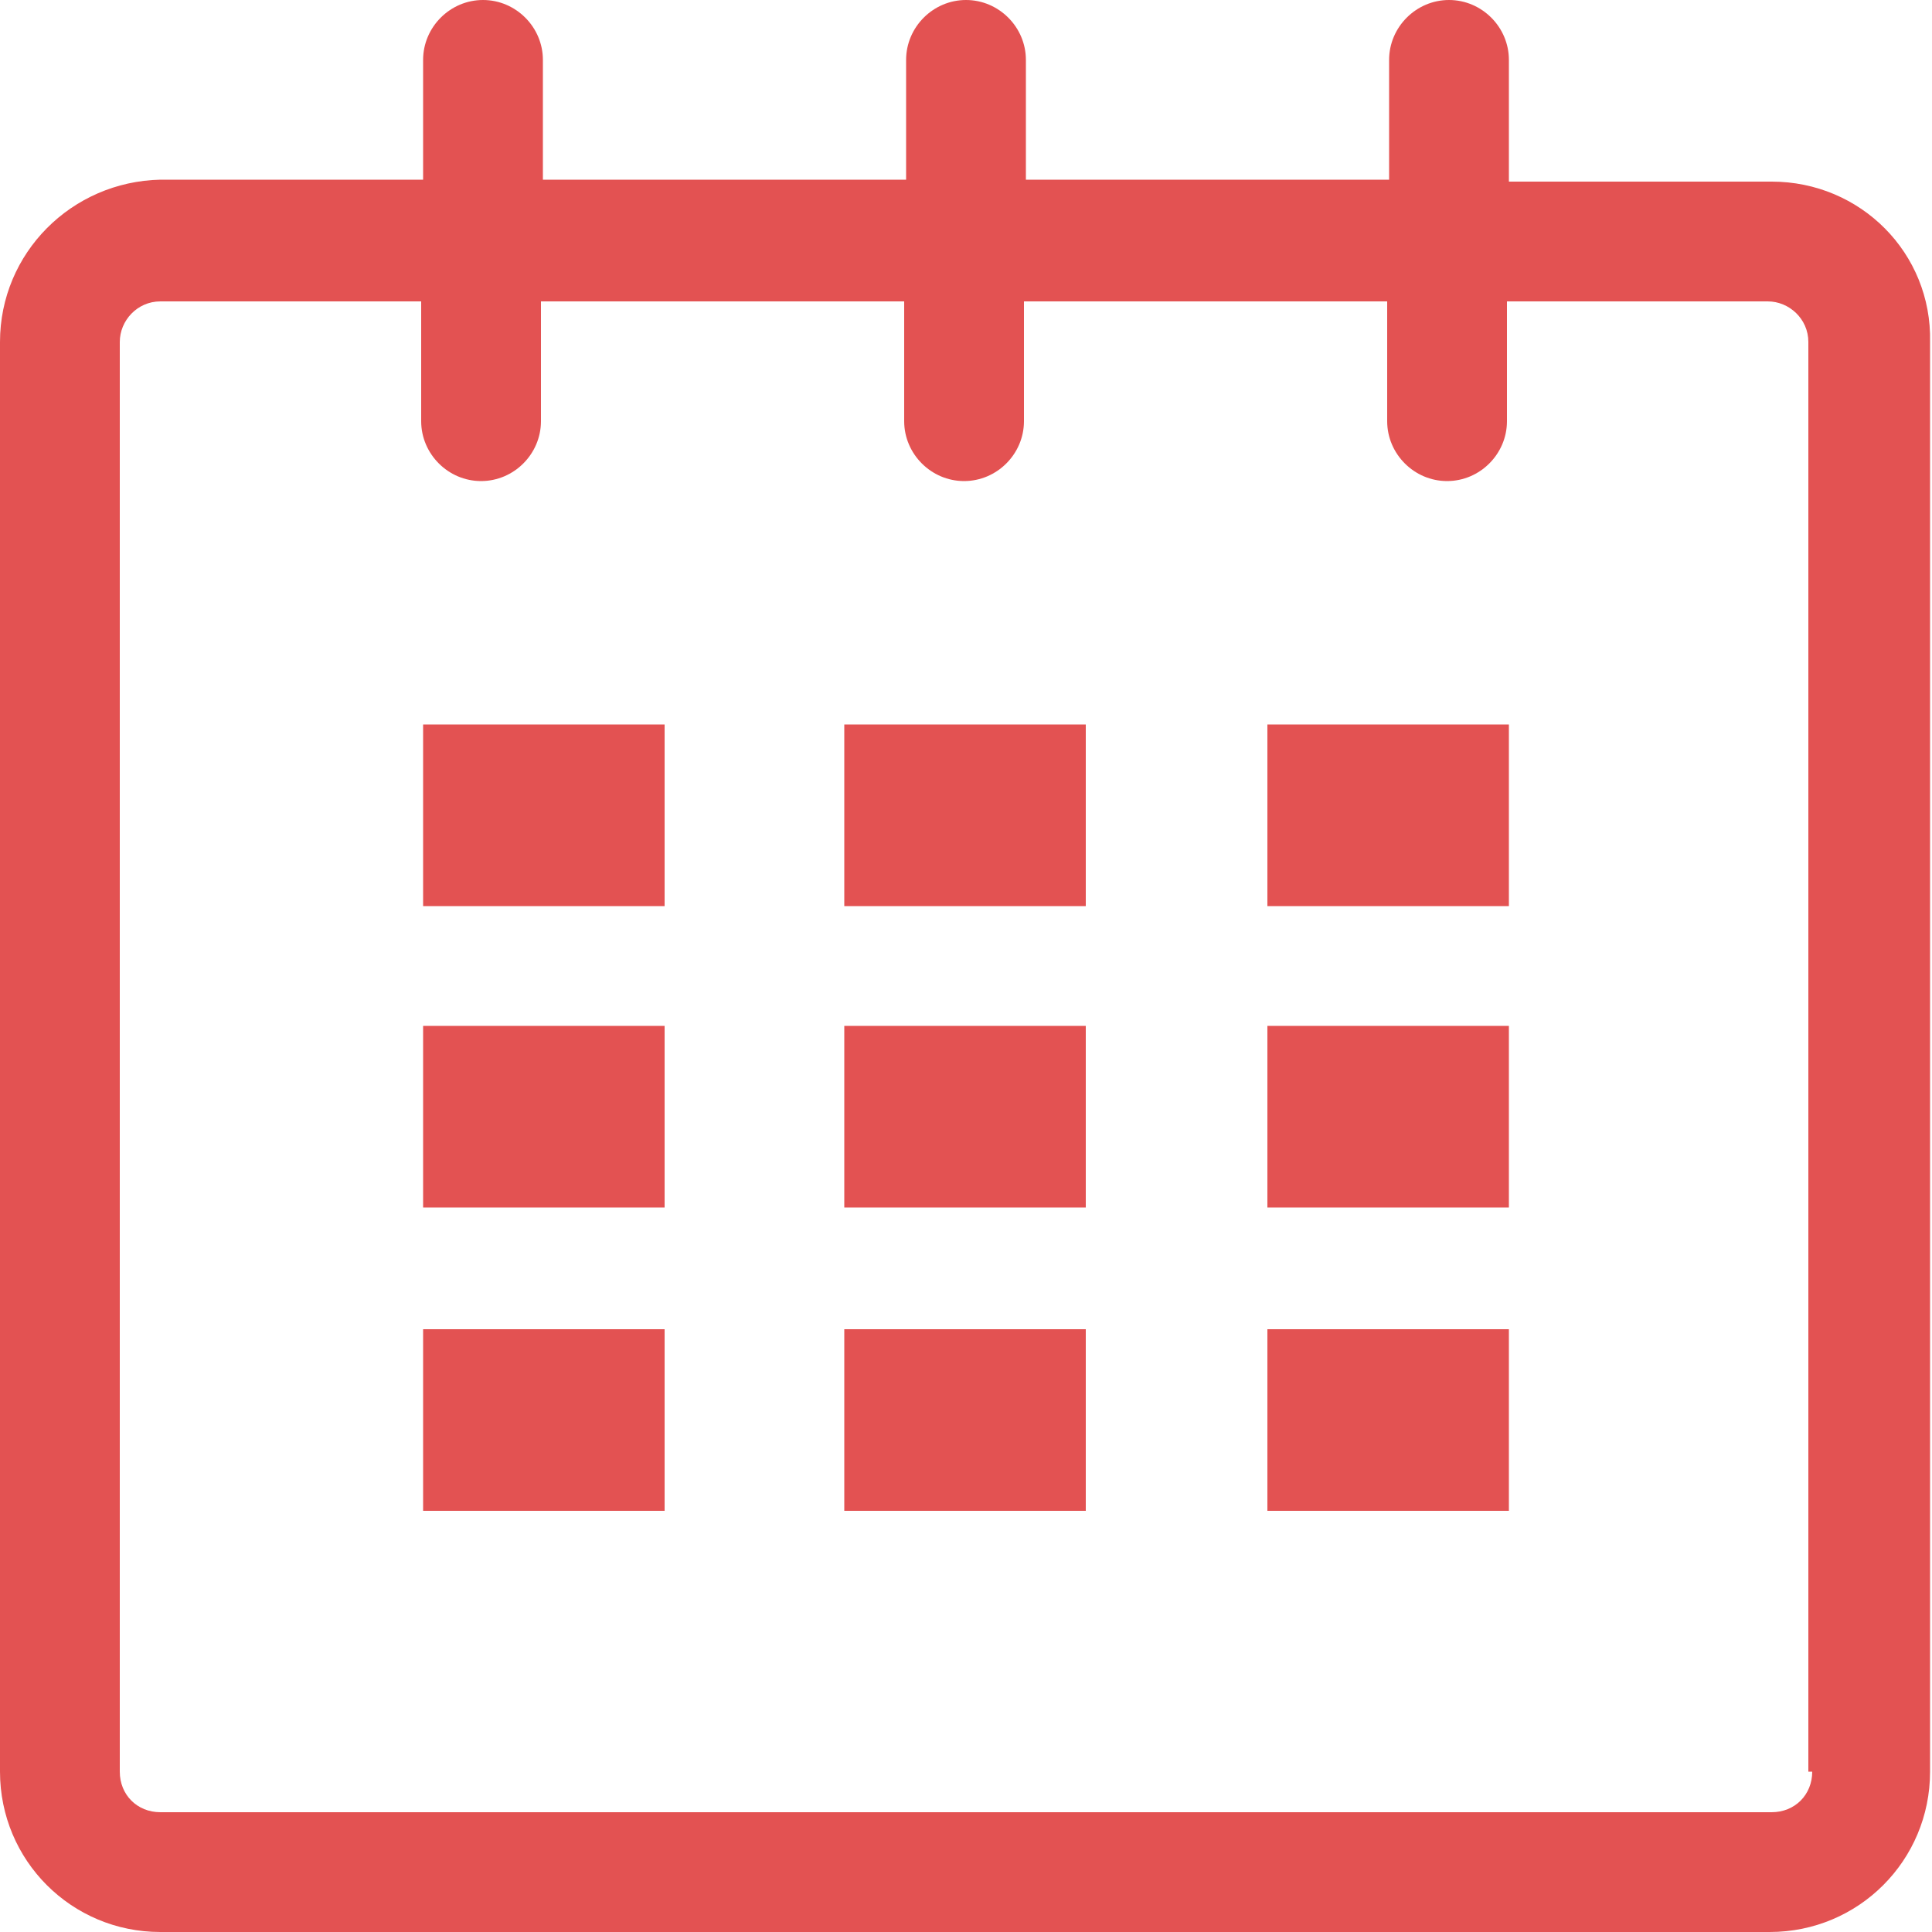
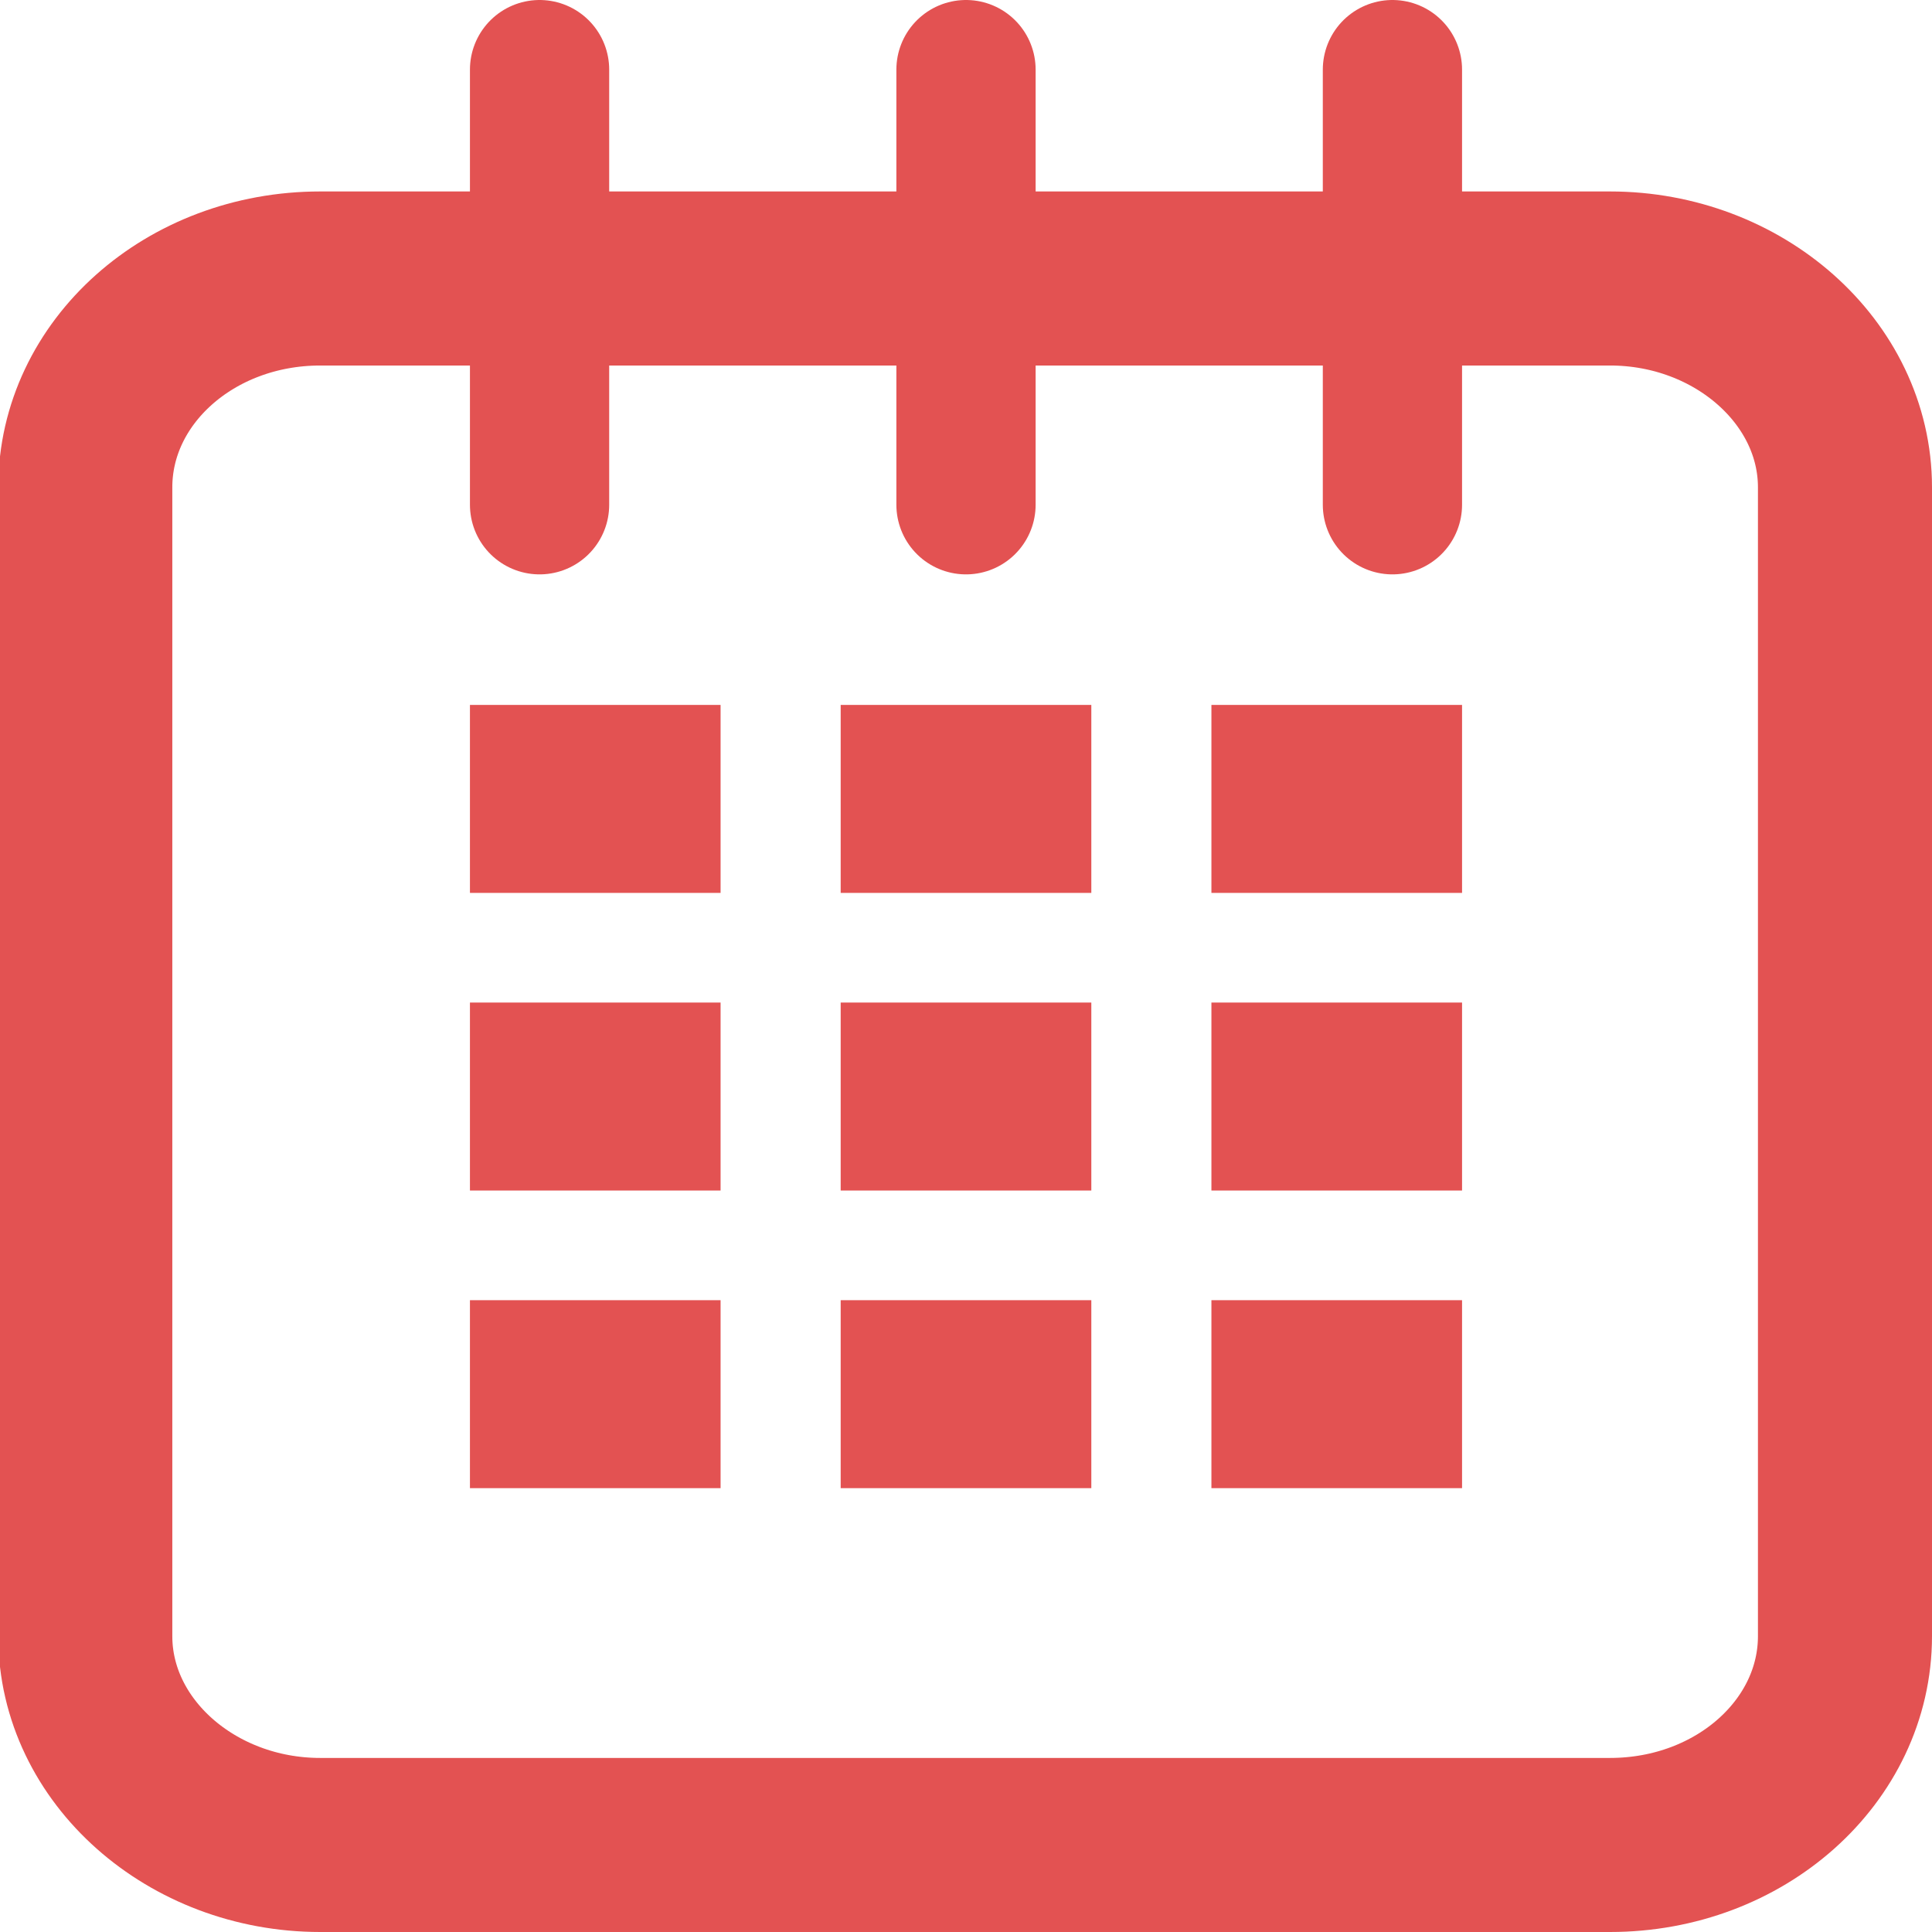
- <svg xmlns="http://www.w3.org/2000/svg" version="1.1" id="Calque_1" x="0px" y="0px" width="100px" height="100px" viewBox="0 0 100 100" style="enable-background:new 0 0 100 100;" xml:space="preserve">
-   <style type="text/css">
- 	.st0{fill:#E35252;}
- </style>
-   <g id="calendar_1_">
-     <path class="st0" d="M91.7,9.4H78.1V3.1C78.1,1.4,76.7,0,75,0s-3.1,1.4-3.1,3.1v6.2H53.1V3.1C53.1,1.4,51.7,0,50,0   s-3.1,1.4-3.1,3.1v6.2H28.1V3.1C28.1,1.4,26.7,0,25,0s-3.1,1.4-3.1,3.1v6.2H8.3C3.7,9.4,0,13.1,0,17.7v74c0,4.6,3.7,8.3,8.3,8.3   h83.3c4.6,0,8.3-3.7,8.3-8.3v-74C100,13.1,96.3,9.4,91.7,9.4z M93.8,91.7c0,1.2-0.9,2.1-2.1,2.1H8.3c-1.2,0-2.1-0.9-2.1-2.1v-74   c0-1.1,0.9-2.1,2.1-2.1h13.5v6.2c0,1.7,1.4,3.1,3.1,3.1s3.1-1.4,3.1-3.1v-6.2h18.8v6.2c0,1.7,1.4,3.1,3.1,3.1s3.1-1.4,3.1-3.1v-6.2   h18.8v6.2c0,1.7,1.4,3.1,3.1,3.1s3.1-1.4,3.1-3.1v-6.2h13.5c1.1,0,2.1,0.9,2.1,2.1V91.7z" />
-     <rect x="21.9" y="37.5" class="st0" width="12.5" height="9.4" />
-     <rect x="21.9" y="53.1" class="st0" width="12.5" height="9.4" />
-     <rect x="21.9" y="68.8" class="st0" width="12.5" height="9.4" />
-     <rect x="43.7" y="68.8" class="st0" width="12.5" height="9.4" />
-     <rect x="43.7" y="53.1" class="st0" width="12.5" height="9.4" />
-     <rect x="43.7" y="37.5" class="st0" width="12.5" height="9.4" />
-     <rect x="65.6" y="68.8" class="st0" width="12.5" height="9.4" />
-     <rect x="65.6" y="53.1" class="st0" width="12.5" height="9.4" />
-     <rect x="65.6" y="37.5" class="st0" width="12.5" height="9.4" />
+ <svg xmlns="http://www.w3.org/2000/svg" version="1.1" id="Calque_1" x="0px" y="0px" width="111px" height="111px" viewBox="-587.7 333.4 111 111" enable-background="new -587.7 333.4 111 111" xml:space="preserve">
+   <g>
+     <path fill="none" stroke="#E35252" stroke-width="10" stroke-linecap="round" stroke-miterlimit="10" d="M-481.7,427.4   c0,6.6-6,12-13.5,12h-74.1c-7.4,0-13.5-5.4-13.5-12v-66c0-6.6,6-12,13.5-12h74.1c7.4,0,13.5,5.4,13.5,12V427.4z" />
+     <g>
+       <line fill="none" stroke="#E35252" stroke-width="8" stroke-linecap="round" stroke-miterlimit="10" x1="-556.7" y1="337.4" x2="-556.7" y2="362.4" />
+       <line fill="none" stroke="#E35252" stroke-width="8" stroke-linecap="round" stroke-miterlimit="10" x1="-507.7" y1="337.4" x2="-507.7" y2="362.4" />
+       <line fill="none" stroke="#E35252" stroke-width="8" stroke-linecap="round" stroke-miterlimit="10" x1="-532.2" y1="337.4" x2="-532.2" y2="362.4" />
+     </g>
+   </g>
+   <g>
+     <g>
+       <rect x="-560.7" y="373.9" fill="#E35252" width="14.4" height="10.8" />
+       <rect x="-518.1" y="373.9" fill="#E35252" width="14.4" height="10.8" />
+       <rect x="-539.4" y="373.9" fill="#E35252" width="14.4" height="10.8" />
+     </g>
+     <g>
+       <rect x="-560.7" y="391" fill="#E35252" width="14.4" height="10.8" />
+       <rect x="-518.1" y="391" fill="#E35252" width="14.4" height="10.8" />
+       <rect x="-539.4" y="391" fill="#E35252" width="14.4" height="10.8" />
+     </g>
+     <g>
+       <rect x="-560.7" y="408.1" fill="#E35252" width="14.4" height="10.8" />
+       <rect x="-518.1" y="408.1" fill="#E35252" width="14.4" height="10.8" />
+       <rect x="-539.4" y="408.1" fill="#E35252" width="14.4" height="10.8" />
+     </g>
  </g>
</svg>
